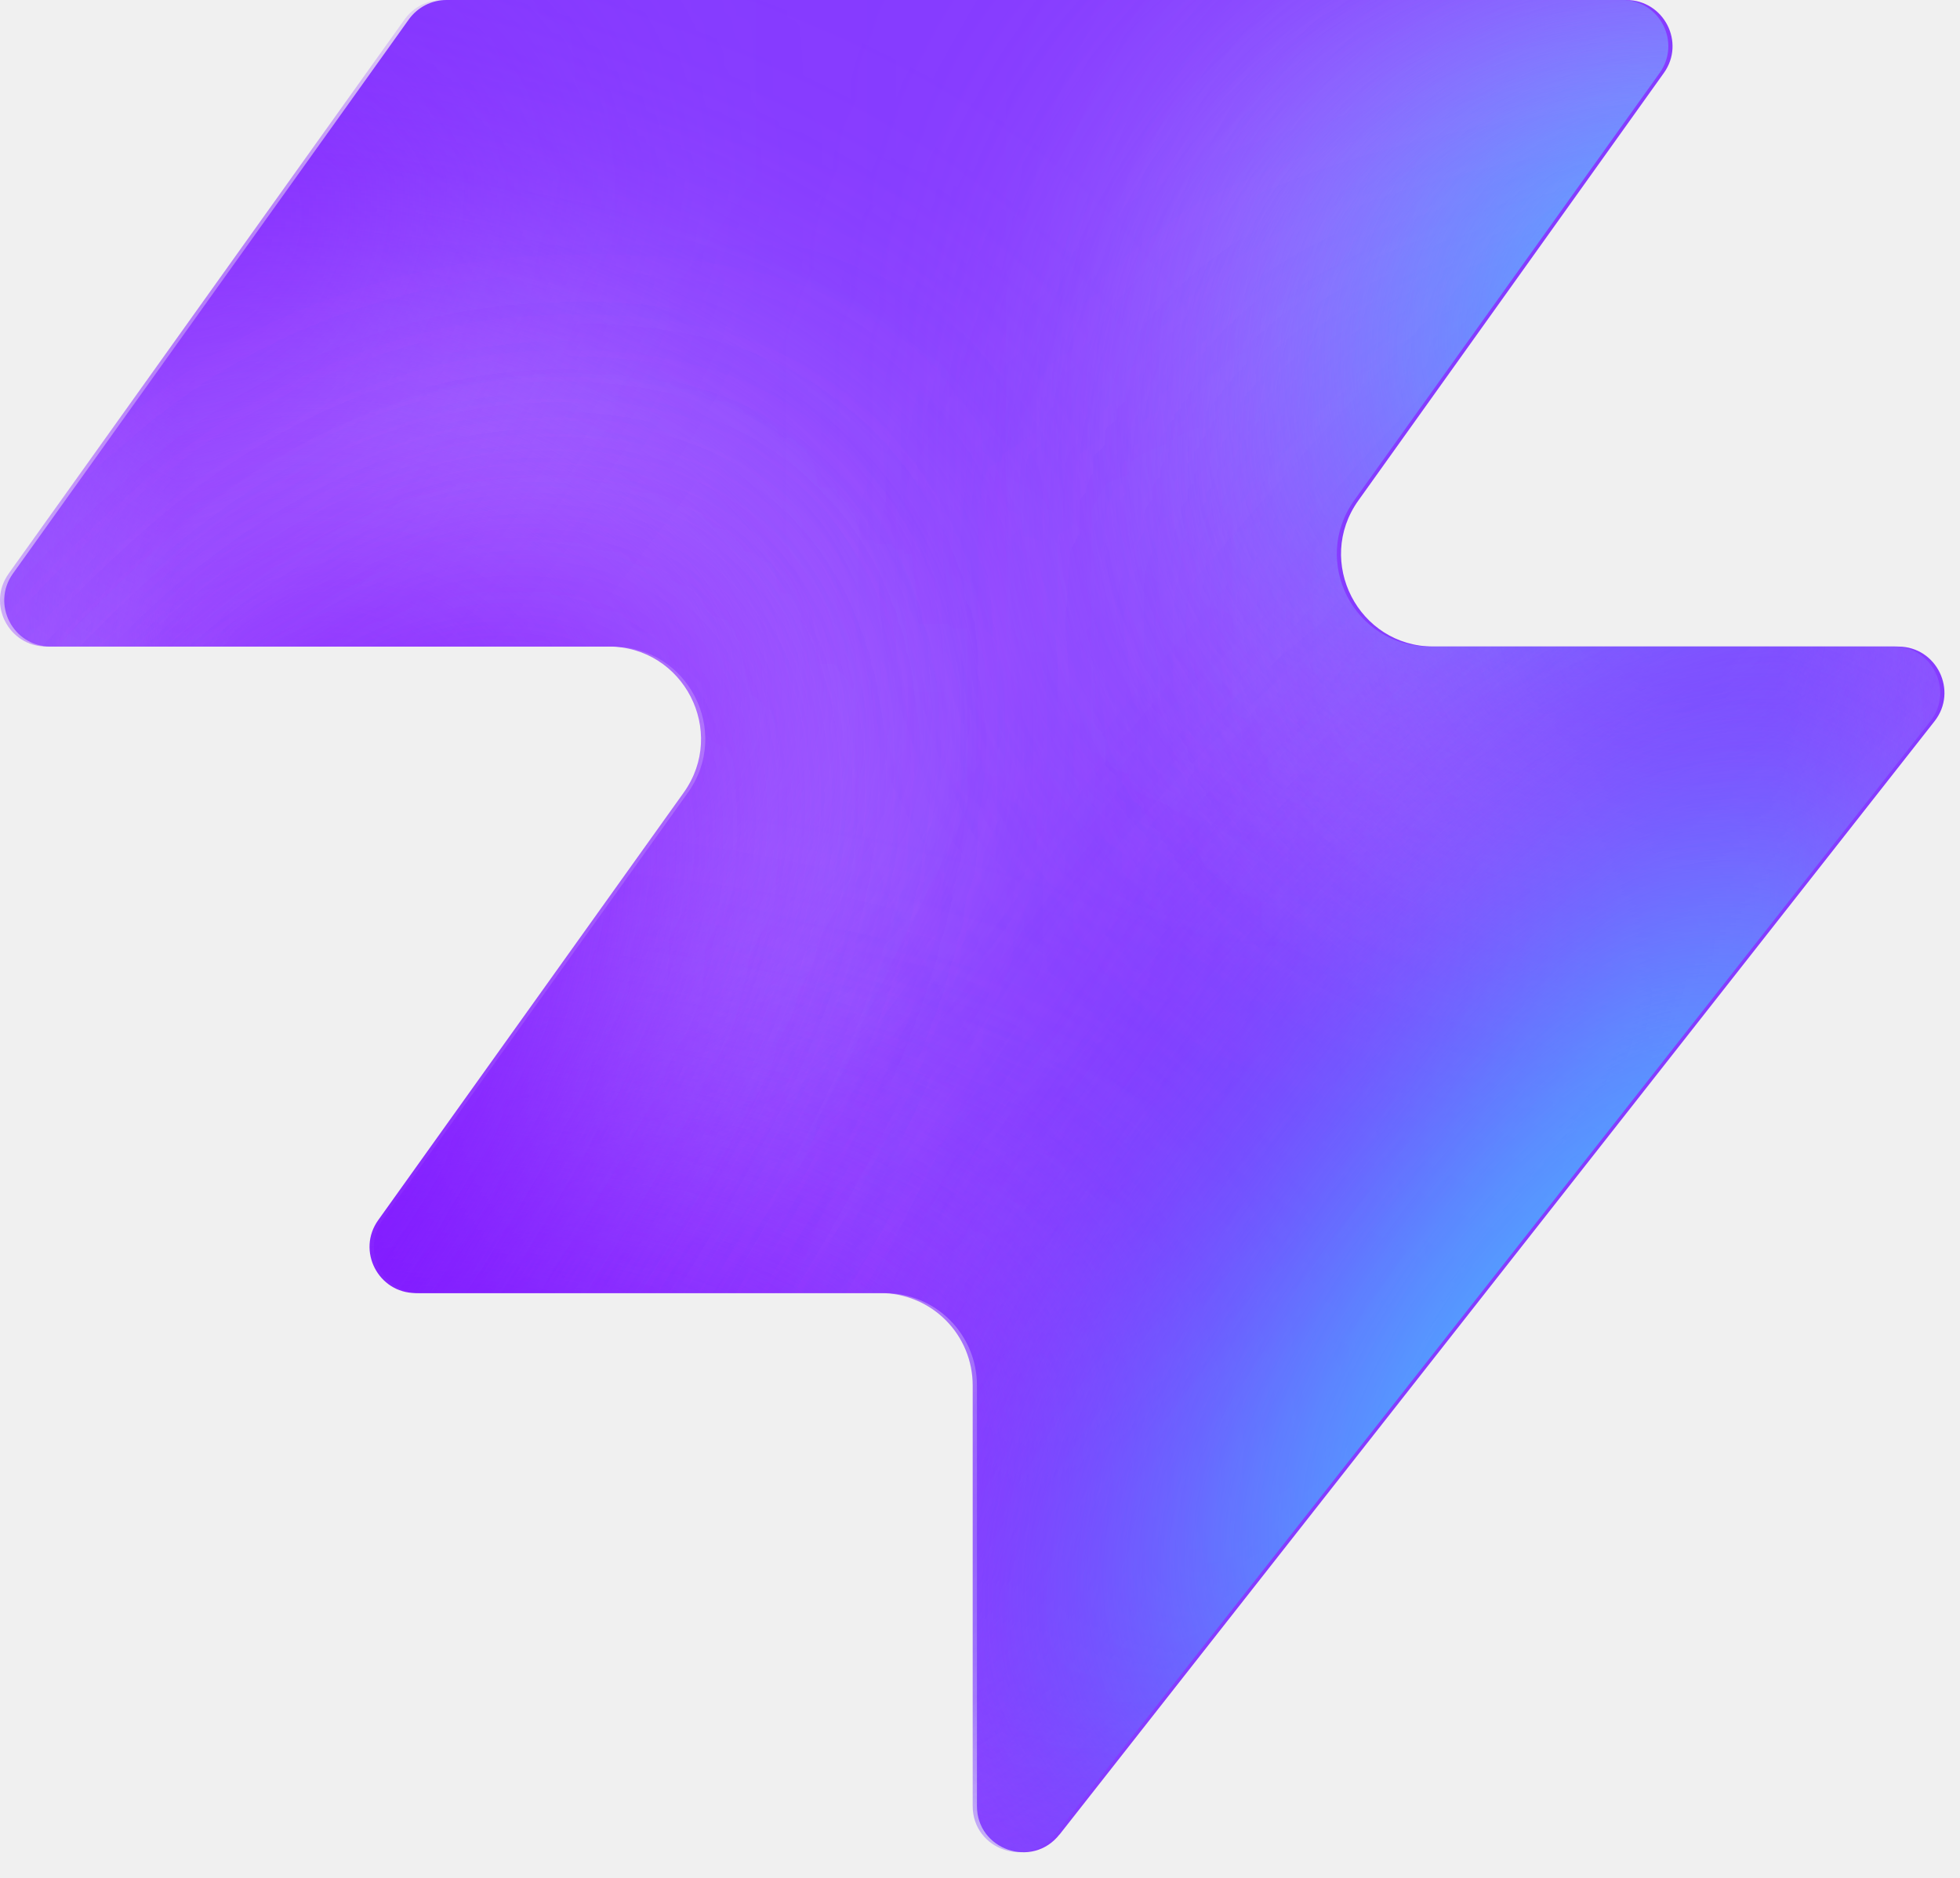
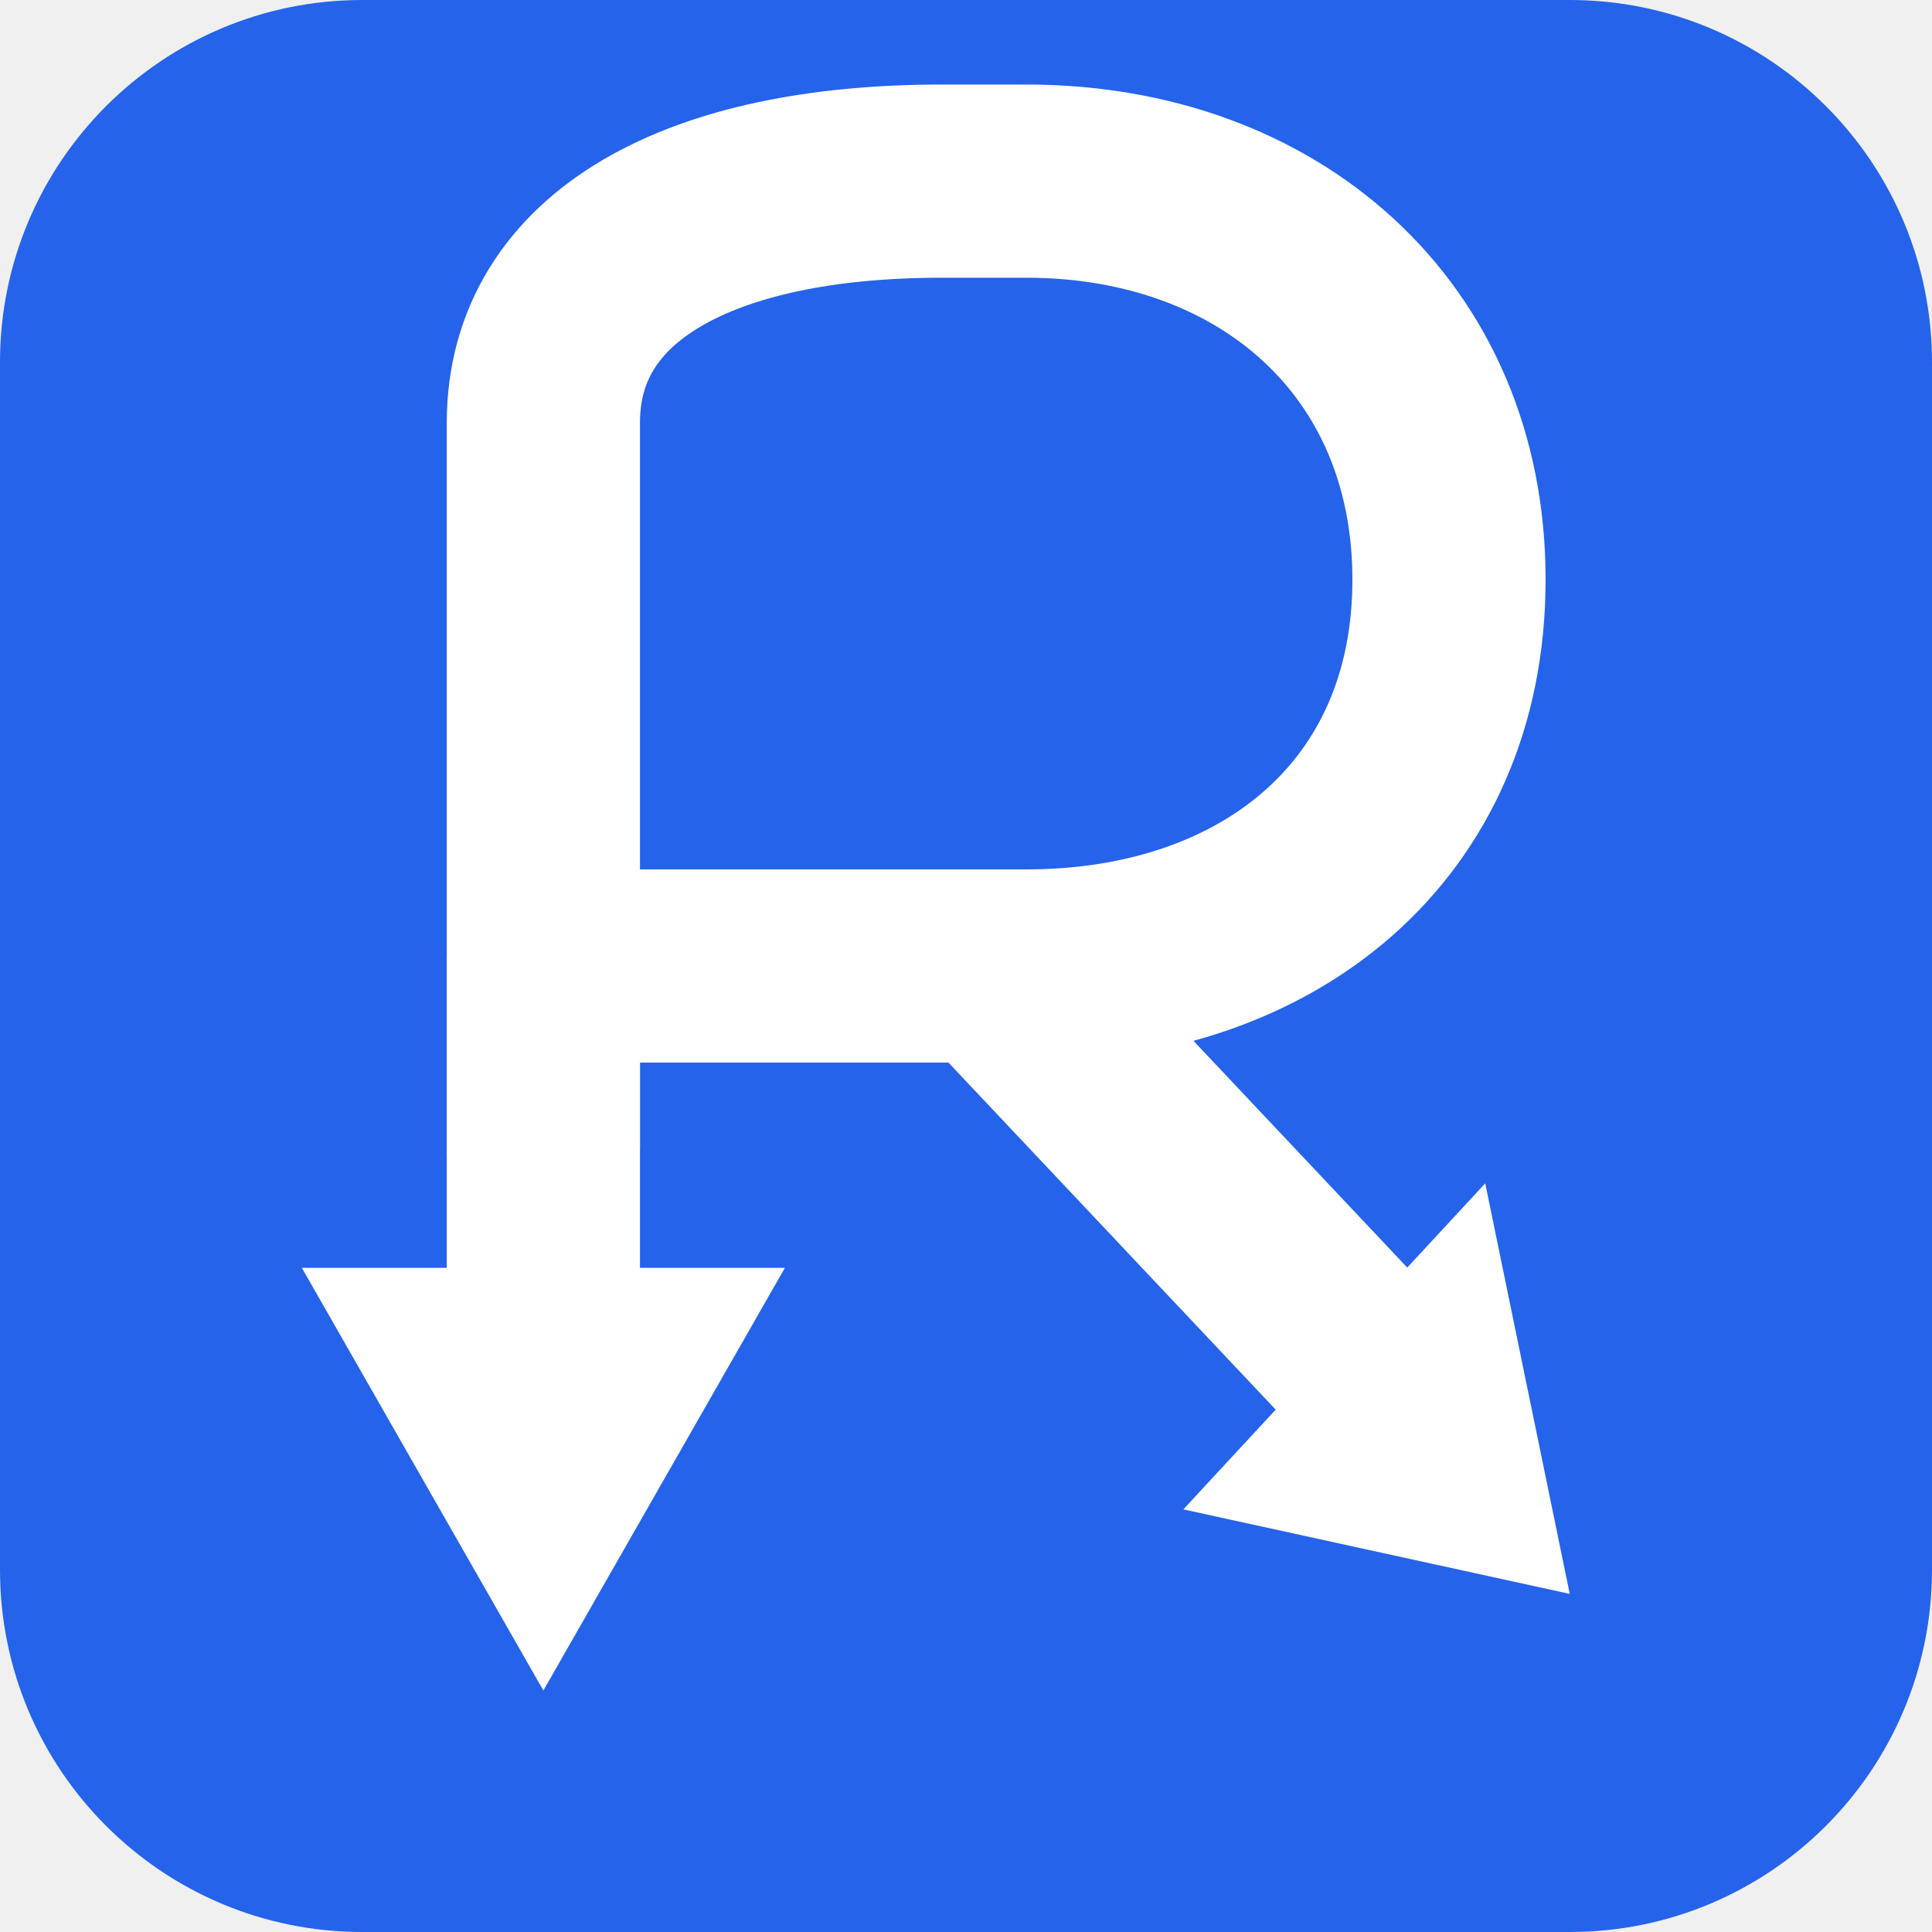
- <svg xmlns="http://www.w3.org/2000/svg" width="48" height="46" fill="none" viewBox="0 0 48 46">
-   <path fill="#863bff" d="M25.946 44.938c-.664.845-2.021.375-2.021-.698V33.937a2.26 2.26 0 0 0-2.262-2.262H10.287c-.92 0-1.456-1.04-.92-1.788l7.48-10.471c1.07-1.497 0-3.578-1.842-3.578H1.237c-.92 0-1.456-1.04-.92-1.788L10.013.474c.214-.297.556-.474.92-.474h28.894c.92 0 1.456 1.04.92 1.788l-7.48 10.471c-1.07 1.498 0 3.579 1.842 3.579h11.377c.943 0 1.473 1.088.89 1.83L25.947 44.94z" style="fill:#863bff;fill:color(display-p3 .525 .23 1);fill-opacity:1" />
-   <mask id="a" width="48" height="46" x="0" y="0" maskUnits="userSpaceOnUse" style="mask-type:alpha">
-     <path fill="#000" d="M25.842 44.938c-.664.844-2.021.375-2.021-.698V33.937a2.26 2.26 0 0 0-2.262-2.262H10.183c-.92 0-1.456-1.04-.92-1.788l7.48-10.471c1.07-1.498 0-3.579-1.842-3.579H1.133c-.92 0-1.456-1.04-.92-1.787L9.91.473c.214-.297.556-.474.92-.474h28.894c.92 0 1.456 1.04.92 1.788l-7.48 10.471c-1.07 1.498 0 3.578 1.842 3.578h11.377c.943 0 1.473 1.088.89 1.832L25.843 44.94z" style="fill:#000;fill-opacity:1" />
-   </mask>
-   <g mask="url(#a)">
-     <g filter="url(#b)">
-       <ellipse cx="5.508" cy="14.704" fill="#ede6ff" rx="5.508" ry="14.704" style="fill:#ede6ff;fill:color(display-p3 .927 .903 1);fill-opacity:1" transform="matrix(.00324 1 1 -.00324 -4.47 31.516)" />
-     </g>
-     <g filter="url(#c)">
-       <ellipse cx="10.399" cy="29.851" fill="#ede6ff" rx="10.399" ry="29.851" style="fill:#ede6ff;fill:color(display-p3 .927 .903 1);fill-opacity:1" transform="matrix(.00324 1 1 -.00324 -39.328 7.883)" />
-     </g>
-     <g filter="url(#d)">
-       <ellipse cx="5.508" cy="30.487" fill="#7e14ff" rx="5.508" ry="30.487" style="fill:#7e14ff;fill:color(display-p3 .492 .077 1);fill-opacity:1" transform="rotate(89.814 -25.913 -14.639)scale(1 -1)" />
-     </g>
-     <g filter="url(#e)">
-       <ellipse cx="5.508" cy="30.599" fill="#7e14ff" rx="5.508" ry="30.599" style="fill:#7e14ff;fill:color(display-p3 .492 .077 1);fill-opacity:1" transform="rotate(89.814 -32.644 -3.334)scale(1 -1)" />
-     </g>
-     <g filter="url(#f)">
-       <ellipse cx="5.508" cy="30.599" fill="#7e14ff" rx="5.508" ry="30.599" style="fill:#7e14ff;fill:color(display-p3 .492 .077 1);fill-opacity:1" transform="matrix(.00324 1 1 -.00324 -34.34 30.47)" />
-     </g>
-     <g filter="url(#g)">
-       <ellipse cx="14.072" cy="22.078" fill="#ede6ff" rx="14.072" ry="22.078" style="fill:#ede6ff;fill:color(display-p3 .927 .903 1);fill-opacity:1" transform="rotate(93.35 24.506 48.493)scale(-1 1)" />
-     </g>
-     <g filter="url(#h)">
-       <ellipse cx="3.47" cy="21.501" fill="#7e14ff" rx="3.47" ry="21.501" style="fill:#7e14ff;fill:color(display-p3 .492 .077 1);fill-opacity:1" transform="rotate(89.009 28.708 47.59)scale(-1 1)" />
-     </g>
-     <g filter="url(#i)">
-       <ellipse cx="3.47" cy="21.501" fill="#7e14ff" rx="3.47" ry="21.501" style="fill:#7e14ff;fill:color(display-p3 .492 .077 1);fill-opacity:1" transform="rotate(89.009 28.708 47.59)scale(-1 1)" />
-     </g>
-     <g filter="url(#j)">
-       <ellipse cx=".387" cy="8.972" fill="#7e14ff" rx="4.407" ry="29.108" style="fill:#7e14ff;fill:color(display-p3 .492 .077 1);fill-opacity:1" transform="rotate(39.51 .387 8.972)" />
-     </g>
-     <g filter="url(#k)">
-       <ellipse cx="47.523" cy="-6.092" fill="#7e14ff" rx="4.407" ry="29.108" style="fill:#7e14ff;fill:color(display-p3 .492 .077 1);fill-opacity:1" transform="rotate(37.892 47.523 -6.092)" />
-     </g>
-     <g filter="url(#l)">
-       <ellipse cx="41.412" cy="6.333" fill="#47bfff" rx="5.971" ry="9.665" style="fill:#47bfff;fill:color(display-p3 .28 .748 1);fill-opacity:1" transform="rotate(37.892 41.412 6.333)" />
-     </g>
-     <g filter="url(#m)">
-       <ellipse cx="-1.879" cy="38.332" fill="#7e14ff" rx="4.407" ry="29.108" style="fill:#7e14ff;fill:color(display-p3 .492 .077 1);fill-opacity:1" transform="rotate(37.892 -1.88 38.332)" />
-     </g>
-     <g filter="url(#n)">
-       <ellipse cx="-1.879" cy="38.332" fill="#7e14ff" rx="4.407" ry="29.108" style="fill:#7e14ff;fill:color(display-p3 .492 .077 1);fill-opacity:1" transform="rotate(37.892 -1.88 38.332)" />
-     </g>
-     <g filter="url(#o)">
-       <ellipse cx="35.651" cy="29.907" fill="#7e14ff" rx="4.407" ry="29.108" style="fill:#7e14ff;fill:color(display-p3 .492 .077 1);fill-opacity:1" transform="rotate(37.892 35.651 29.907)" />
-     </g>
-     <g filter="url(#p)">
-       <ellipse cx="38.418" cy="32.4" fill="#47bfff" rx="5.971" ry="15.297" style="fill:#47bfff;fill:color(display-p3 .28 .748 1);fill-opacity:1" transform="rotate(37.892 38.418 32.4)" />
-     </g>
+ <svg xmlns="http://www.w3.org/2000/svg" viewBox="0 0 32 32" width="32" height="32">
+   <rect width="32" height="32" rx="6" fill="#2563EB" />
+   <g transform="translate(0, 0) scale(0.2)" fill="none" stroke="#FFFFFF" stroke-linecap="round" stroke-linejoin="round">
+     <path d="M 45,95 L 45,35 C 45,22 58,15 78,15 L 85,15 C 105,15 120,28 120,48 C 120,68 105,80 85,80 L 45,80" stroke-width="16" />
+     <path d="M 82,80 L 115,115" stroke-width="16" />
+     <path d="M 45,80 C 45,95 45,100 45,115" stroke-width="16" />
+     <polygon points="25,105 45,140 65,105" fill="#FFFFFF" stroke-width="0" />
+     <polygon points="98,125 130,132 123,98" fill="#FFFFFF" stroke-width="0" />
  </g>
-   <defs>
-     <filter id="b" width="60.045" height="41.654" x="-19.77" y="16.149" color-interpolation-filters="sRGB" filterUnits="userSpaceOnUse">
-       <feFlood flood-opacity="0" result="BackgroundImageFix" />
-       <feBlend in="SourceGraphic" in2="BackgroundImageFix" result="shape" />
-       <feGaussianBlur result="effect1_foregroundBlur_2002_17158" stdDeviation="7.659" />
-     </filter>
-     <filter id="c" width="90.34" height="51.437" x="-54.613" y="-7.533" color-interpolation-filters="sRGB" filterUnits="userSpaceOnUse">
-       <feFlood flood-opacity="0" result="BackgroundImageFix" />
-       <feBlend in="SourceGraphic" in2="BackgroundImageFix" result="shape" />
-       <feGaussianBlur result="effect1_foregroundBlur_2002_17158" stdDeviation="7.659" />
-     </filter>
-     <filter id="d" width="79.355" height="29.4" x="-49.64" y="2.03" color-interpolation-filters="sRGB" filterUnits="userSpaceOnUse">
-       <feFlood flood-opacity="0" result="BackgroundImageFix" />
-       <feBlend in="SourceGraphic" in2="BackgroundImageFix" result="shape" />
-       <feGaussianBlur result="effect1_foregroundBlur_2002_17158" stdDeviation="4.596" />
-     </filter>
-     <filter id="e" width="79.579" height="29.4" x="-45.045" y="20.029" color-interpolation-filters="sRGB" filterUnits="userSpaceOnUse">
-       <feFlood flood-opacity="0" result="BackgroundImageFix" />
-       <feBlend in="SourceGraphic" in2="BackgroundImageFix" result="shape" />
-       <feGaussianBlur result="effect1_foregroundBlur_2002_17158" stdDeviation="4.596" />
-     </filter>
-     <filter id="f" width="79.579" height="29.4" x="-43.513" y="21.178" color-interpolation-filters="sRGB" filterUnits="userSpaceOnUse">
-       <feFlood flood-opacity="0" result="BackgroundImageFix" />
-       <feBlend in="SourceGraphic" in2="BackgroundImageFix" result="shape" />
-       <feGaussianBlur result="effect1_foregroundBlur_2002_17158" stdDeviation="4.596" />
-     </filter>
-     <filter id="g" width="74.749" height="58.852" x="15.756" y="-17.901" color-interpolation-filters="sRGB" filterUnits="userSpaceOnUse">
-       <feFlood flood-opacity="0" result="BackgroundImageFix" />
-       <feBlend in="SourceGraphic" in2="BackgroundImageFix" result="shape" />
-       <feGaussianBlur result="effect1_foregroundBlur_2002_17158" stdDeviation="7.659" />
-     </filter>
-     <filter id="h" width="61.377" height="25.362" x="23.548" y="2.284" color-interpolation-filters="sRGB" filterUnits="userSpaceOnUse">
-       <feFlood flood-opacity="0" result="BackgroundImageFix" />
-       <feBlend in="SourceGraphic" in2="BackgroundImageFix" result="shape" />
-       <feGaussianBlur result="effect1_foregroundBlur_2002_17158" stdDeviation="4.596" />
-     </filter>
-     <filter id="i" width="61.377" height="25.362" x="23.548" y="2.284" color-interpolation-filters="sRGB" filterUnits="userSpaceOnUse">
-       <feFlood flood-opacity="0" result="BackgroundImageFix" />
-       <feBlend in="SourceGraphic" in2="BackgroundImageFix" result="shape" />
-       <feGaussianBlur result="effect1_foregroundBlur_2002_17158" stdDeviation="4.596" />
-     </filter>
-     <filter id="j" width="56.045" height="63.649" x="-27.636" y="-22.853" color-interpolation-filters="sRGB" filterUnits="userSpaceOnUse">
-       <feFlood flood-opacity="0" result="BackgroundImageFix" />
-       <feBlend in="SourceGraphic" in2="BackgroundImageFix" result="shape" />
-       <feGaussianBlur result="effect1_foregroundBlur_2002_17158" stdDeviation="4.596" />
-     </filter>
-     <filter id="k" width="54.814" height="64.646" x="20.116" y="-38.415" color-interpolation-filters="sRGB" filterUnits="userSpaceOnUse">
-       <feFlood flood-opacity="0" result="BackgroundImageFix" />
-       <feBlend in="SourceGraphic" in2="BackgroundImageFix" result="shape" />
-       <feGaussianBlur result="effect1_foregroundBlur_2002_17158" stdDeviation="4.596" />
-     </filter>
-     <filter id="l" width="33.541" height="35.313" x="24.641" y="-11.323" color-interpolation-filters="sRGB" filterUnits="userSpaceOnUse">
-       <feFlood flood-opacity="0" result="BackgroundImageFix" />
-       <feBlend in="SourceGraphic" in2="BackgroundImageFix" result="shape" />
-       <feGaussianBlur result="effect1_foregroundBlur_2002_17158" stdDeviation="4.596" />
-     </filter>
-     <filter id="m" width="54.814" height="64.646" x="-29.286" y="6.009" color-interpolation-filters="sRGB" filterUnits="userSpaceOnUse">
-       <feFlood flood-opacity="0" result="BackgroundImageFix" />
-       <feBlend in="SourceGraphic" in2="BackgroundImageFix" result="shape" />
-       <feGaussianBlur result="effect1_foregroundBlur_2002_17158" stdDeviation="4.596" />
-     </filter>
-     <filter id="n" width="54.814" height="64.646" x="-29.286" y="6.009" color-interpolation-filters="sRGB" filterUnits="userSpaceOnUse">
-       <feFlood flood-opacity="0" result="BackgroundImageFix" />
-       <feBlend in="SourceGraphic" in2="BackgroundImageFix" result="shape" />
-       <feGaussianBlur result="effect1_foregroundBlur_2002_17158" stdDeviation="4.596" />
-     </filter>
-     <filter id="o" width="54.814" height="64.646" x="8.244" y="-2.416" color-interpolation-filters="sRGB" filterUnits="userSpaceOnUse">
-       <feFlood flood-opacity="0" result="BackgroundImageFix" />
-       <feBlend in="SourceGraphic" in2="BackgroundImageFix" result="shape" />
-       <feGaussianBlur result="effect1_foregroundBlur_2002_17158" stdDeviation="4.596" />
-     </filter>
-     <filter id="p" width="39.409" height="43.623" x="18.713" y="10.588" color-interpolation-filters="sRGB" filterUnits="userSpaceOnUse">
-       <feFlood flood-opacity="0" result="BackgroundImageFix" />
-       <feBlend in="SourceGraphic" in2="BackgroundImageFix" result="shape" />
-       <feGaussianBlur result="effect1_foregroundBlur_2002_17158" stdDeviation="4.596" />
-     </filter>
-   </defs>
</svg>
